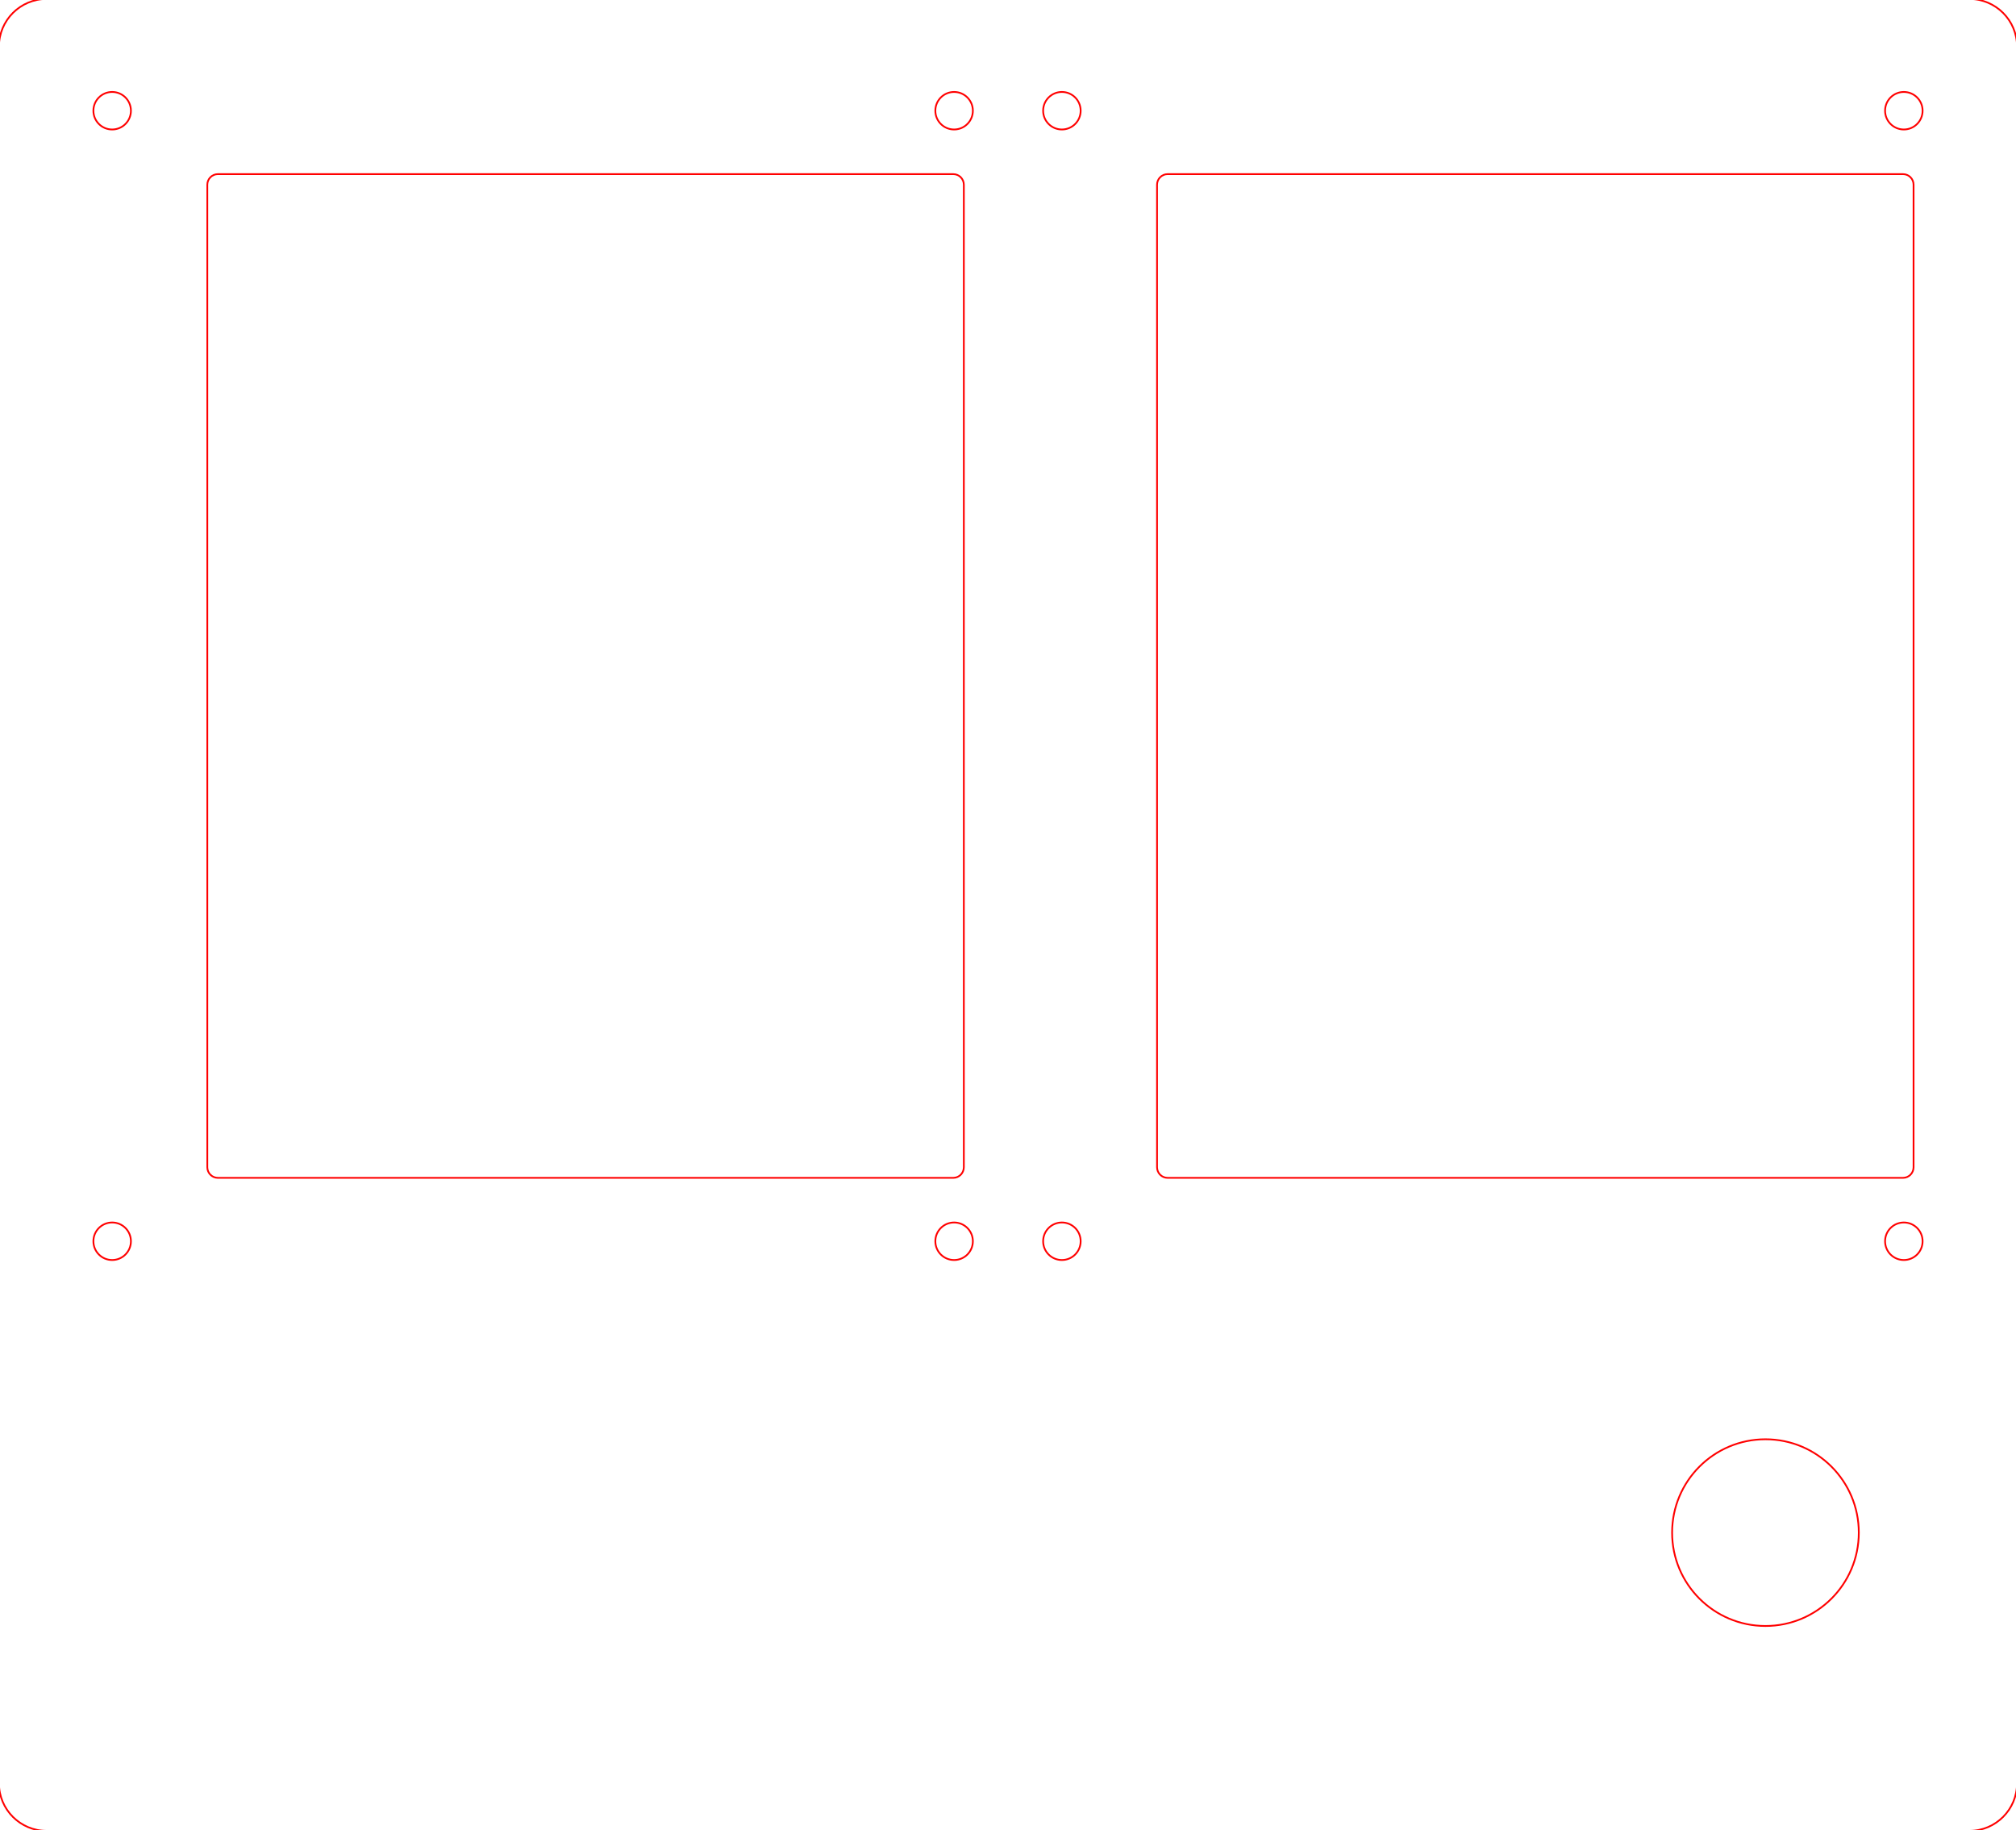
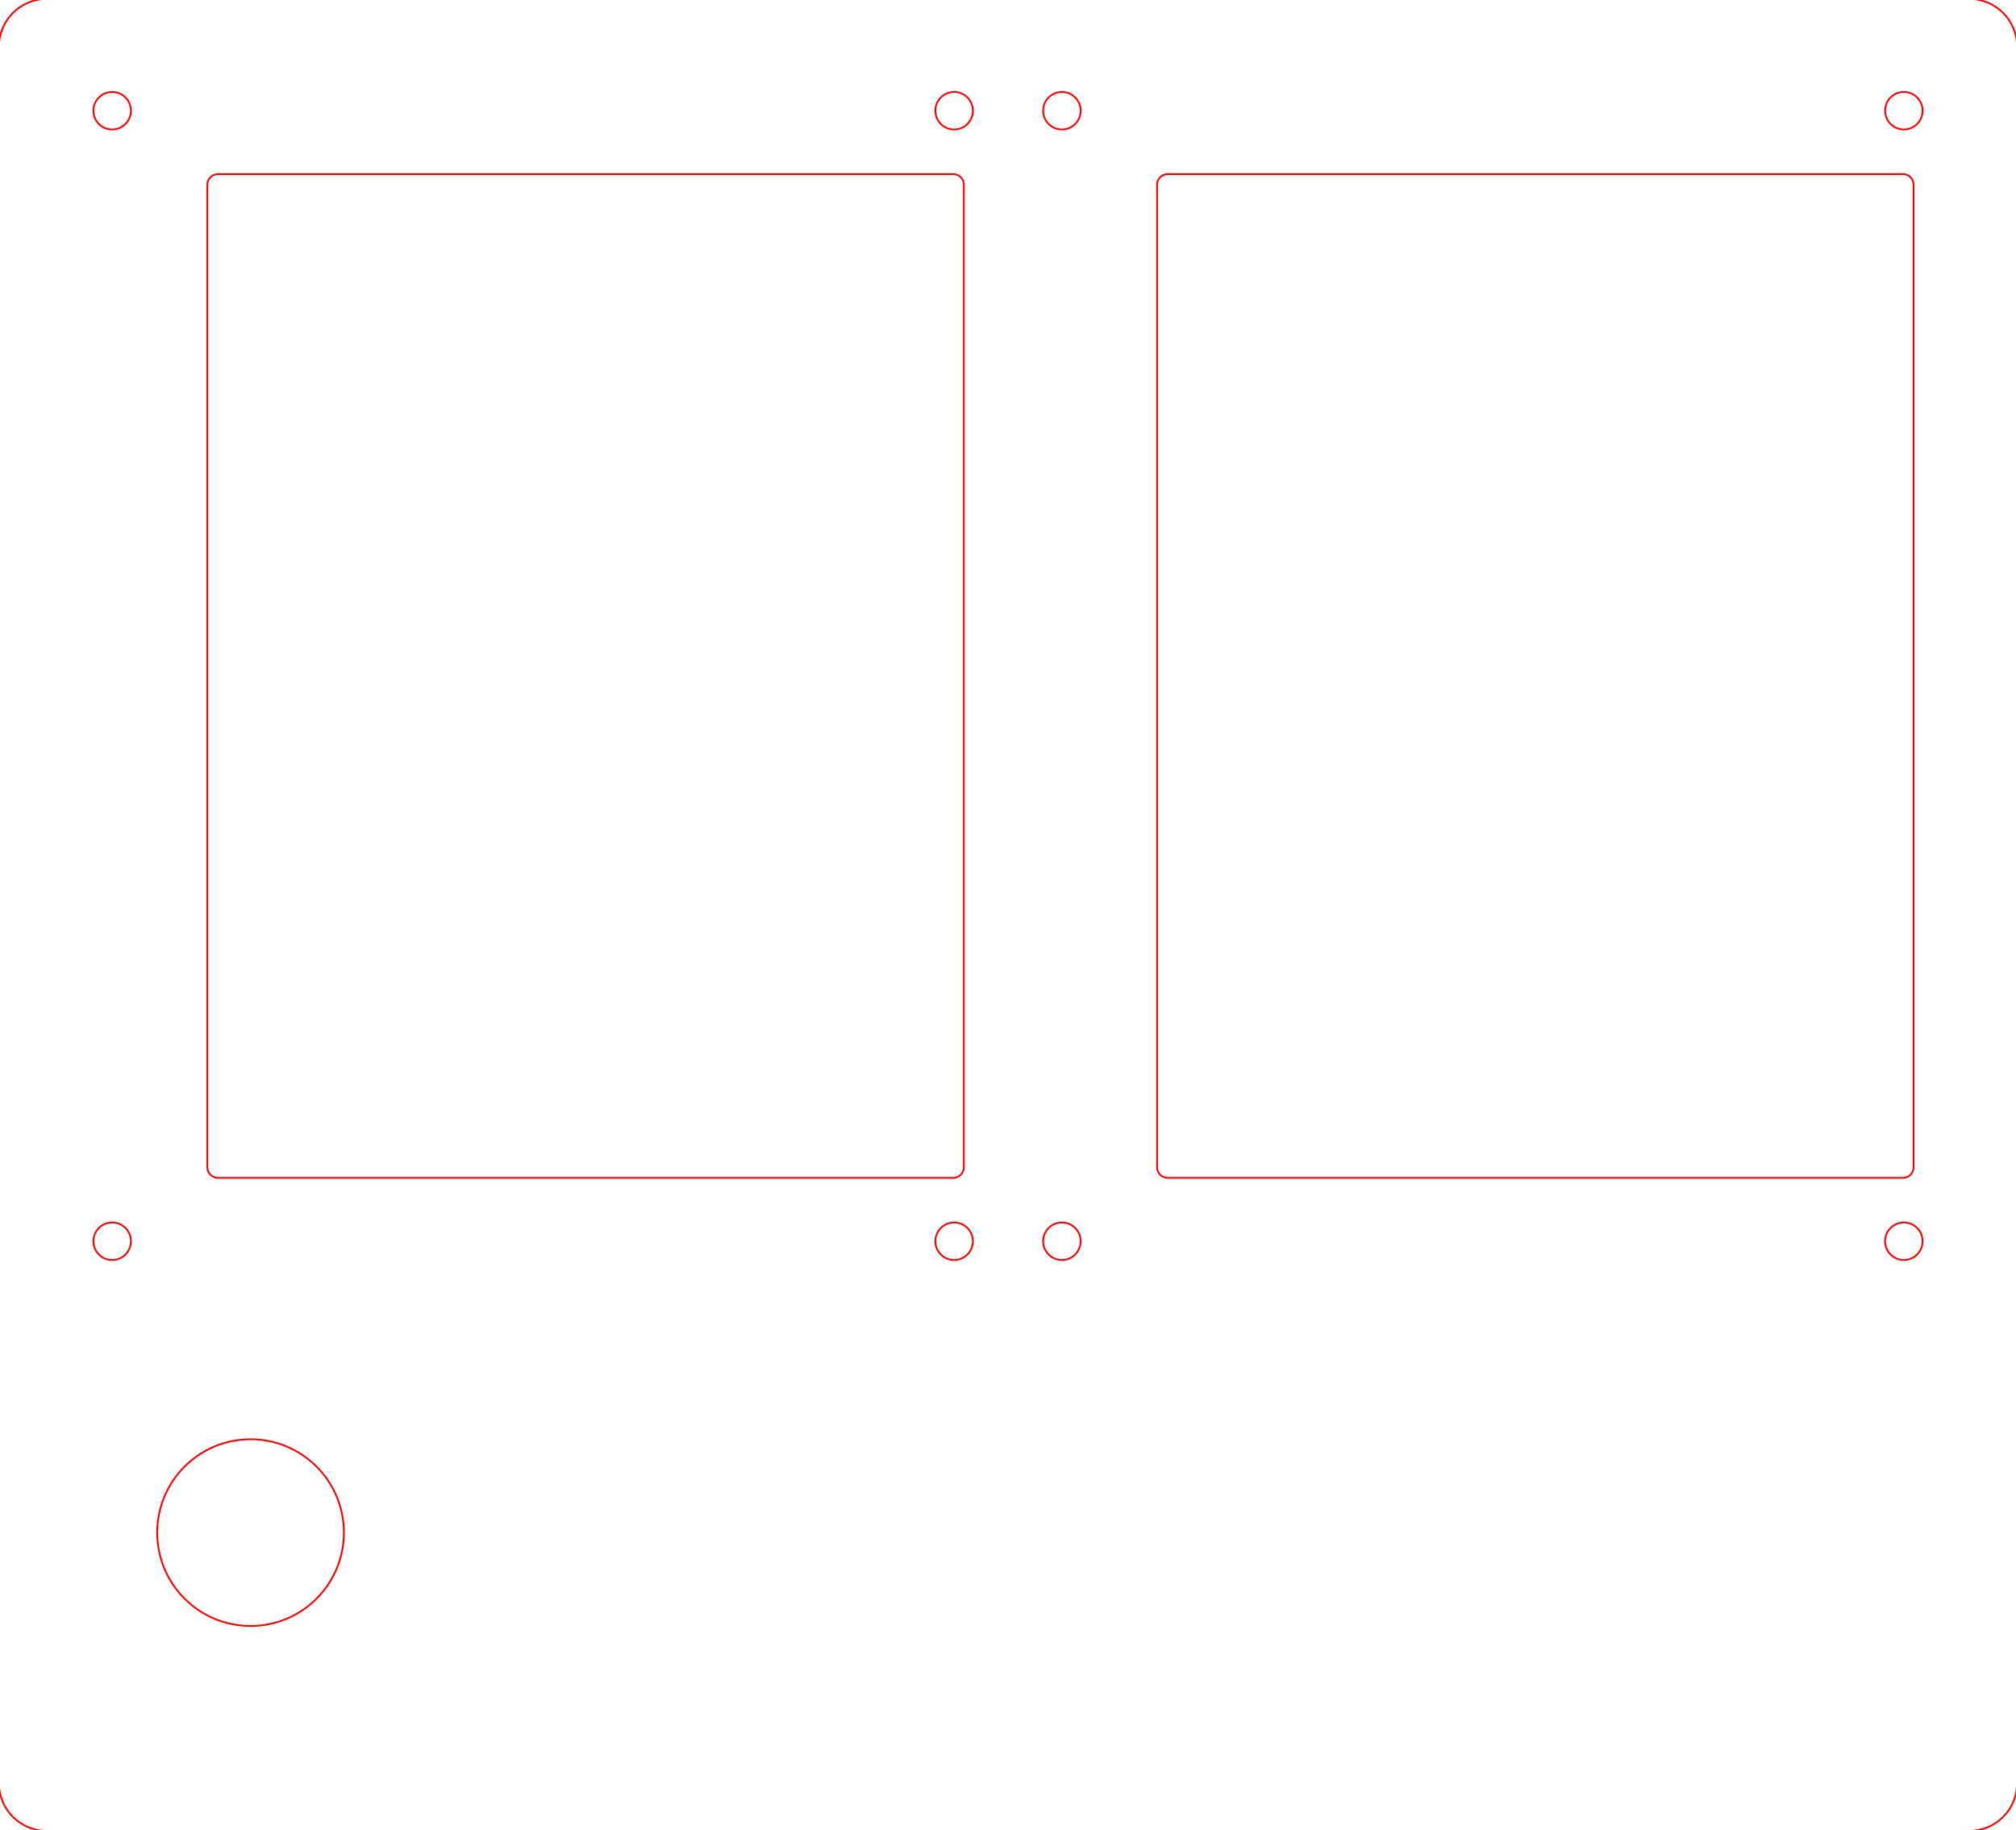
<svg xmlns="http://www.w3.org/2000/svg" width="173mm" height="157mm" viewBox="0 0 173 157">
  <g>
    <rect x="-0.09" y="-0.09" width="173.18" height="157.18" rx="4.09" fill="none" stroke="#ff0000" stroke-width="0.15" />
    <rect x="17.79" y="14.94" width="64.92" height="86.12" rx="0.91" fill="none" stroke="#ff0000" stroke-width="0.15" />
    <rect x="99.29" y="14.94" width="64.92" height="86.12" rx="0.91" fill="none" stroke="#ff0000" stroke-width="0.15" />
    <circle cx="9.625" cy="9.5" r="1.61" fill="none" stroke="#ff0000" stroke-width="0.15" />
    <circle cx="81.875" cy="9.5" r="1.61" fill="none" stroke="#ff0000" stroke-width="0.15" />
    <circle cx="9.625" cy="106.5" r="1.61" fill="none" stroke="#ff0000" stroke-width="0.15" />
    <circle cx="81.875" cy="106.5" r="1.61" fill="none" stroke="#ff0000" stroke-width="0.15" />
    <circle cx="91.125" cy="9.5" r="1.61" fill="none" stroke="#ff0000" stroke-width="0.15" />
    <circle cx="163.375" cy="9.5" r="1.61" fill="none" stroke="#ff0000" stroke-width="0.15" />
    <circle cx="91.125" cy="106.5" r="1.61" fill="none" stroke="#ff0000" stroke-width="0.15" />
    <circle cx="163.375" cy="106.5" r="1.61" fill="none" stroke="#ff0000" stroke-width="0.15" />
-     <circle cx="151.5" cy="131.5" r="8.01" fill="none" stroke="#ff0000" stroke-width="0.15" />
+     <circle cx="21.5" cy="131.5" r="8.01" fill="none" stroke="#ff0000" stroke-width="0.15" />
  </g>
</svg>
